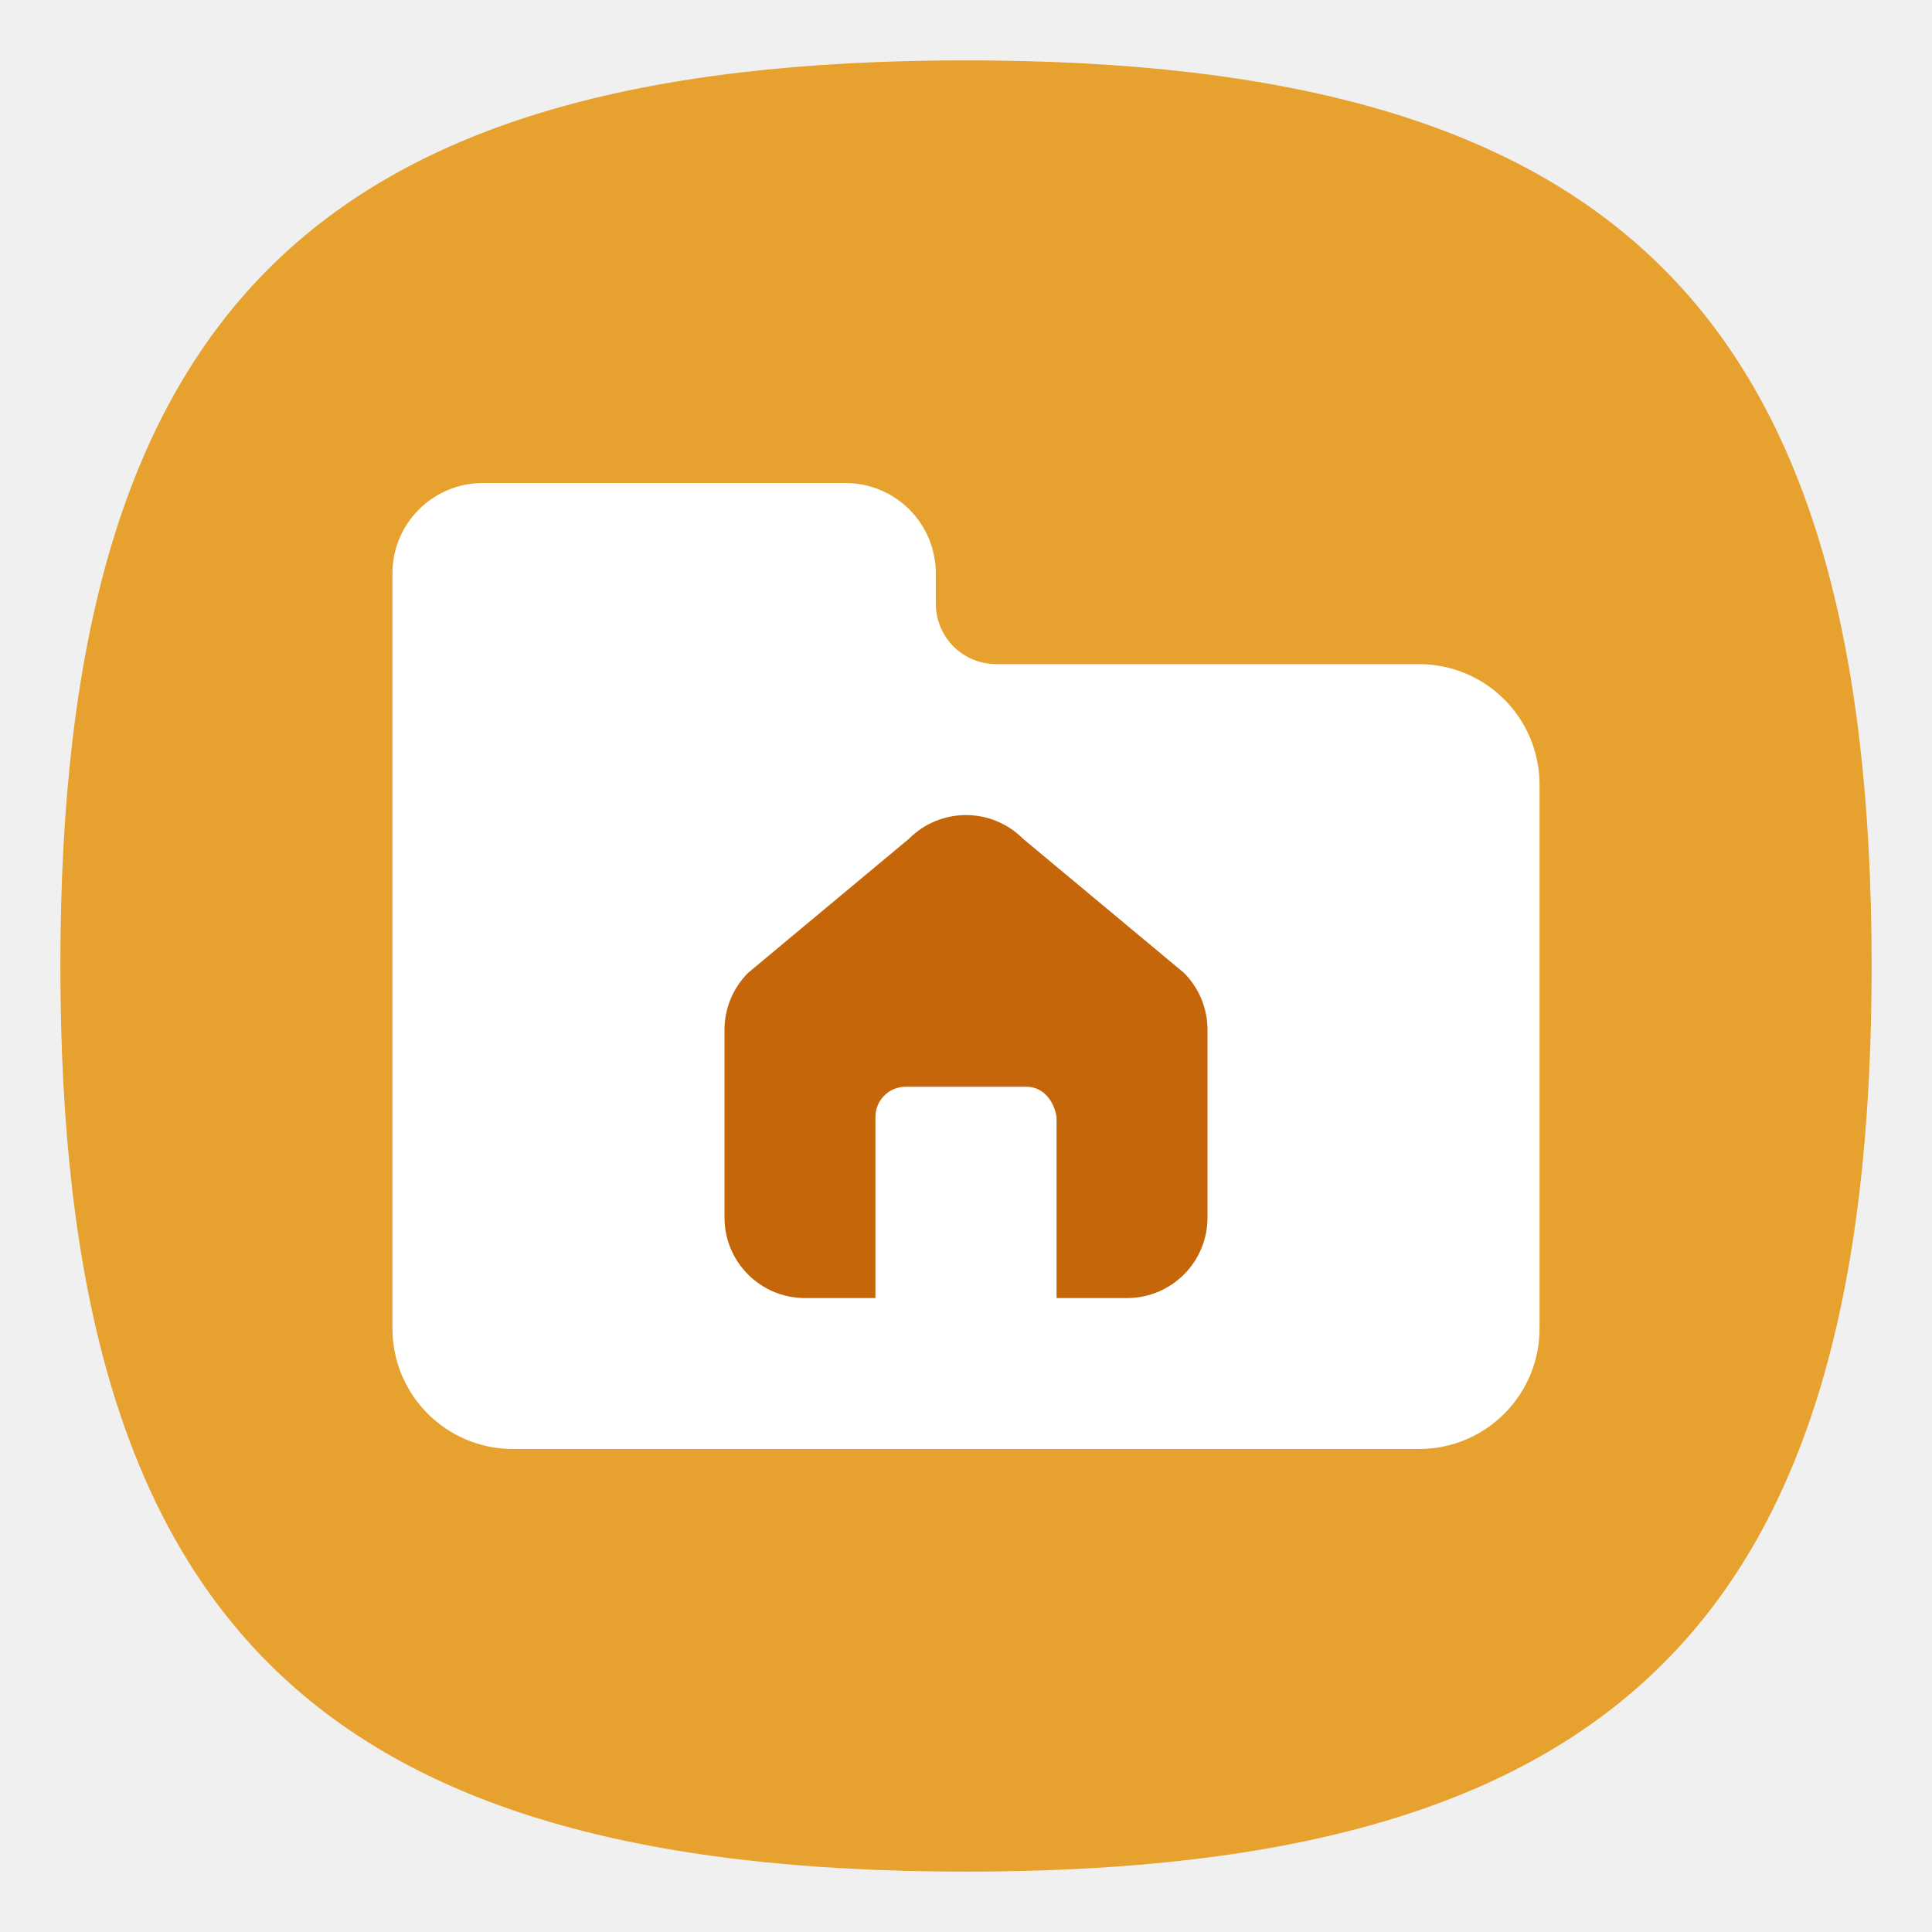
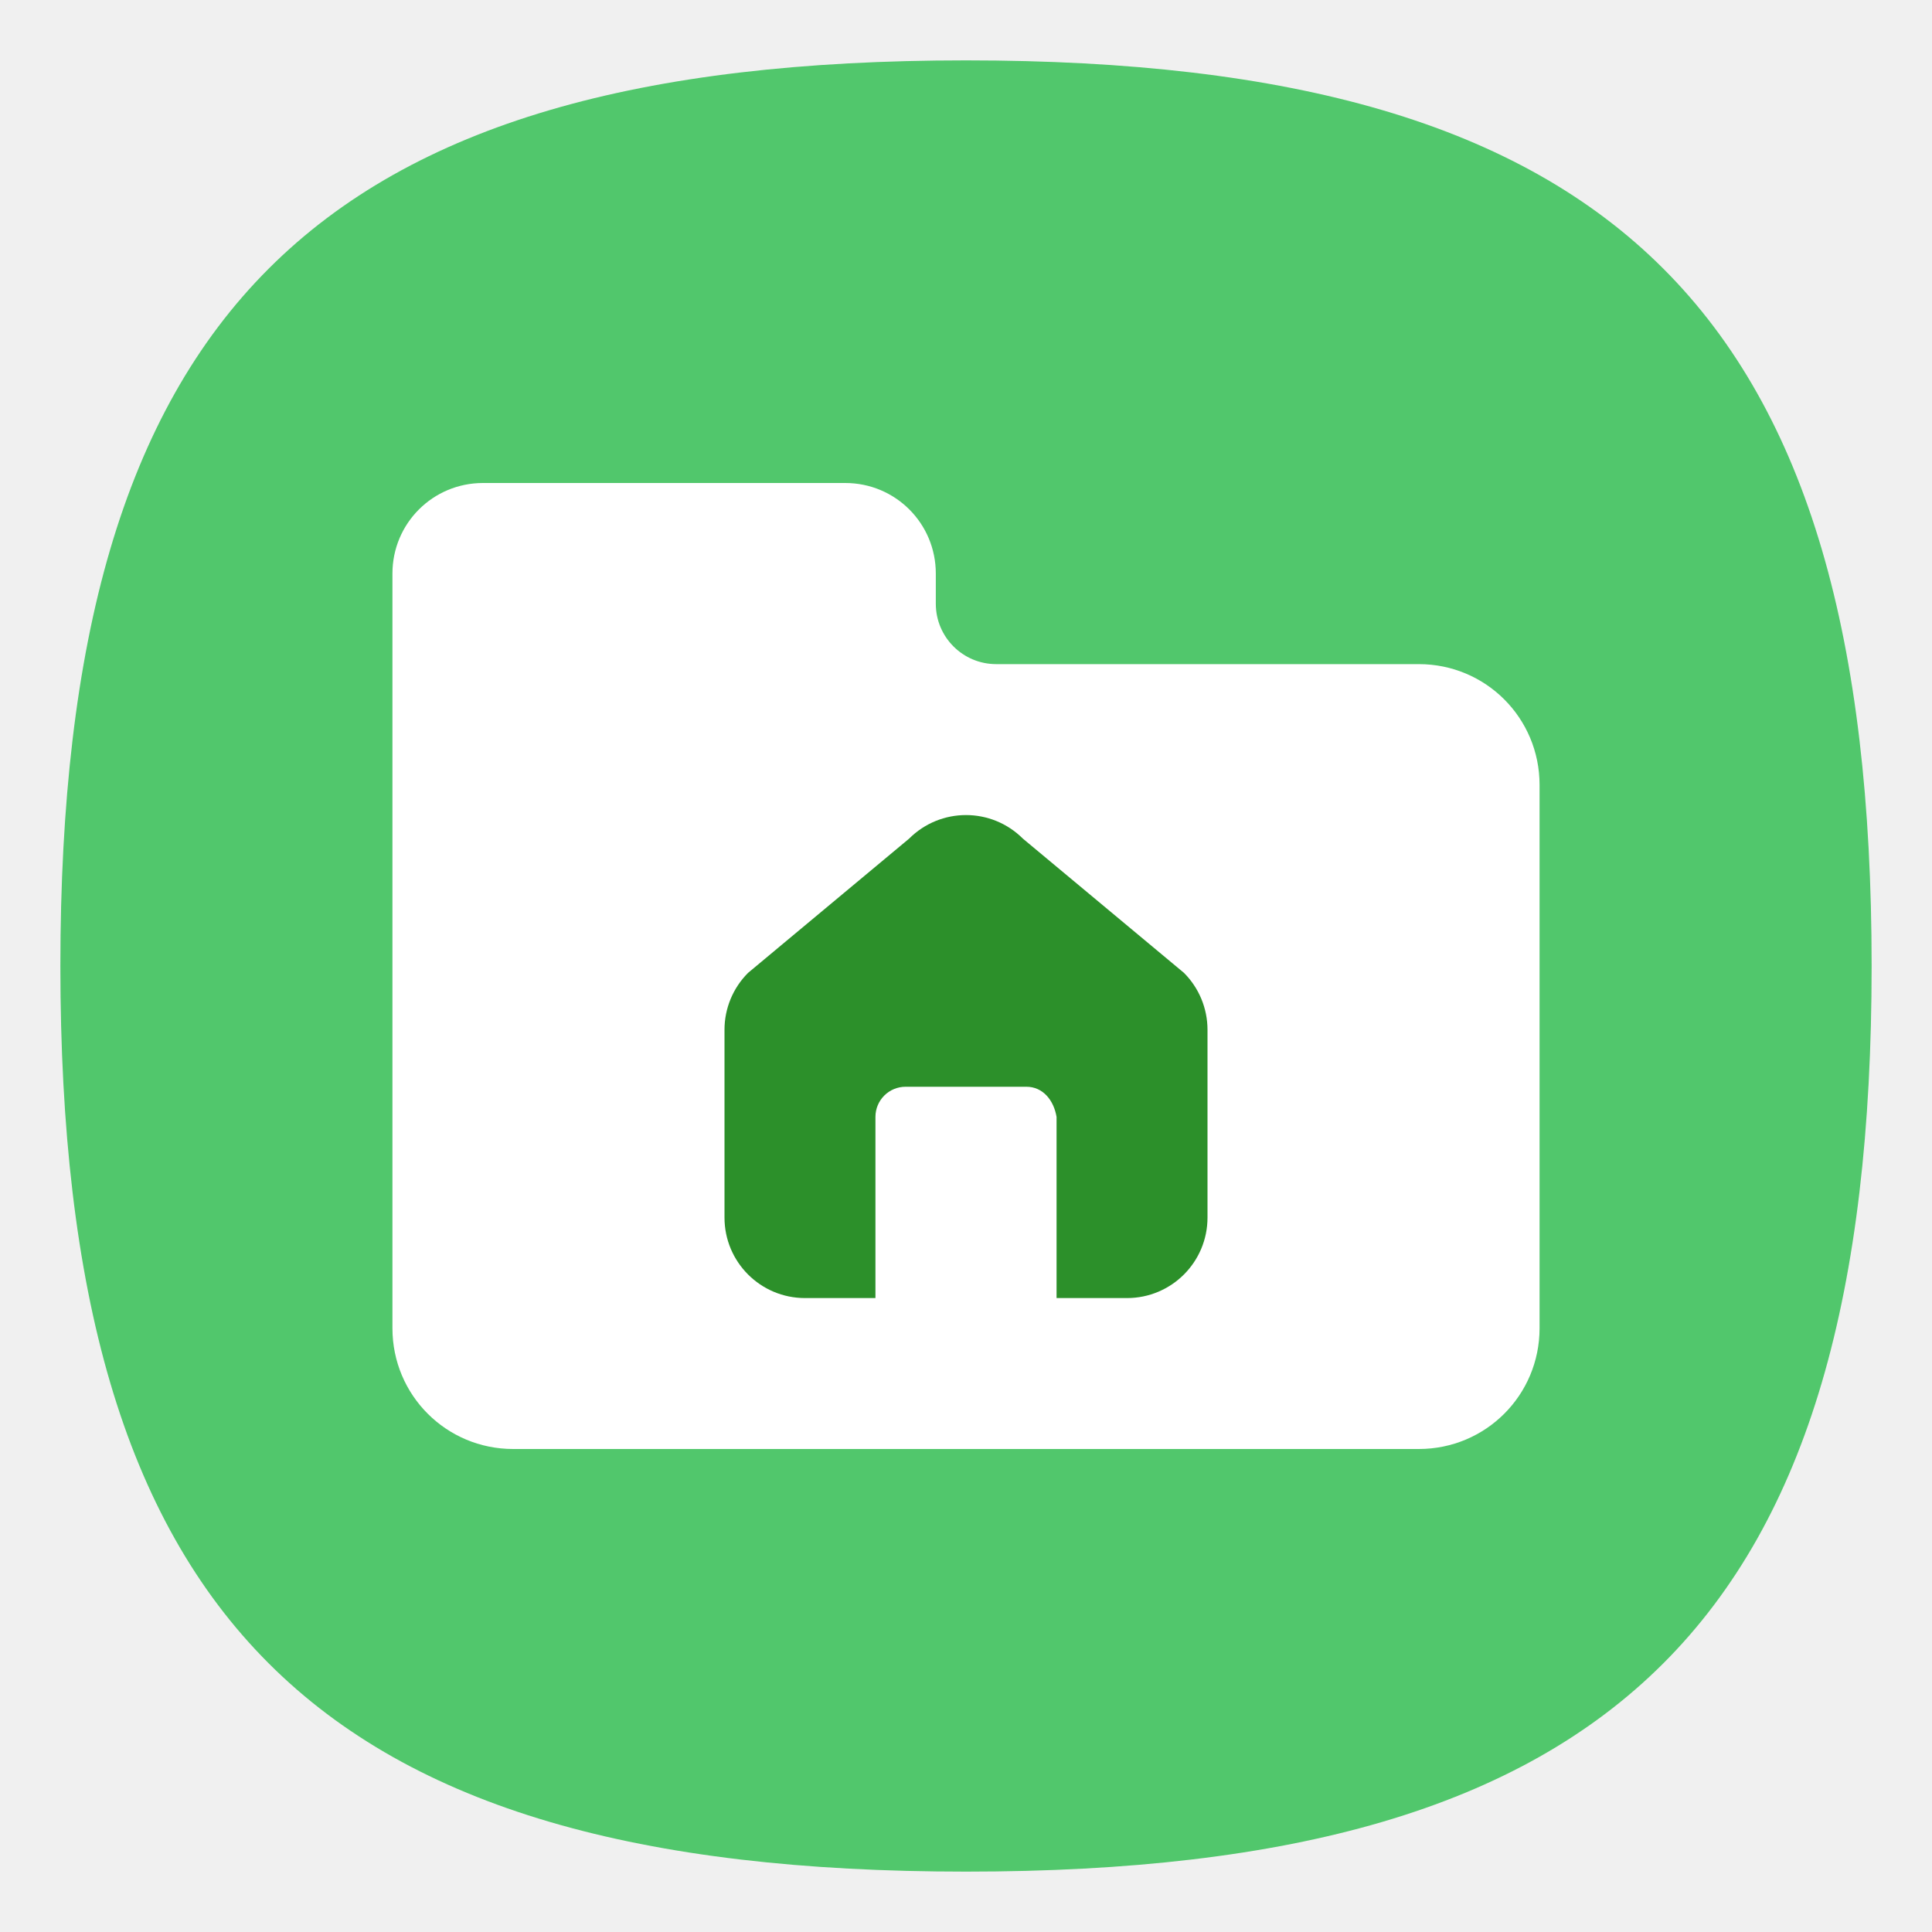
<svg xmlns="http://www.w3.org/2000/svg" viewbox="0 0 200 200" version="1.1" id="svg4" width="64" height="64">
-   <defs id="defs8" />
-   <path d="M 2,32 C 2,10.4 10.4,2 32,2 53.6,2 62,10.4 62,32 62,53.6 53.6,62 32,62 10.4,62 2,53.6 2,32" id="path2" style="stroke-width:0.3;fill:#e7a12e;fill-opacity:1" />
+   <defs id="defs8">
+     <filter style="color-interpolation-filters:sRGB;" id="filter14" x="0" y="0" width="1" height="1">
+       <feColorMatrix type="hueRotate" values="83" result="color1" id="feColorMatrix13" />
+       <feColorMatrix type="saturate" values="0.769" result="color2" id="feColorMatrix14" />
+     </filter>
+     <filter style="color-interpolation-filters:sRGB;" id="filter16" x="0" y="0" width="1" height="1">
+       <feColorMatrix type="hueRotate" values="82" result="color1" id="feColorMatrix15" />
+       <feColorMatrix type="saturate" values="0.769" result="color2" id="feColorMatrix16" />
+     </filter>
+   </defs>
+   <path d="M 2,32 C 2,10.4 10.4,2 32,2 53.6,2 62,10.4 62,32 62,53.6 53.6,62 32,62 10.4,62 2,53.6 2,32" id="path2" style="stroke-width:0.3;fill:#e7a12e;fill-opacity:1;filter:url(#filter14)" />
  <path id="rect1033" style="fill:#ffffff;stroke-width:2;stroke-linecap:round;stroke-linejoin:round" d="M 16 16 C 14.338 16 13 17.338 13 19 L 13 44 C 13 46.216 14.784 48 17 48 L 47 48 C 49.216 48 51 46.216 51 44 L 51 26 C 51 23.784 49.216 22 47 22 L 33 22 A 2 2 0 0 1 31 20 L 31 19 C 31 17.338 29.662 16 28 16 L 16 16 z " />
-   <path id="path3442" style="color:#000000;fill:#c5660a;fill-opacity:1;stroke:none;stroke-width:0.889;stroke-linecap:round;stroke-linejoin:round;-inkscape-stroke:none" d="m 32,27 c -0.682,0 -1.364,0.261 -1.885,0.781 L 24.781,32.227 C 24.281,32.727 24,33.404 24,34.111 v 6.223 C 24,41.807 25.193,43 26.666,43 H 29 v -6 c 0,-0.554 0.446,-1 1,-1 h 4 c 0.554,0 0.909,0.454 1,1 v 6 h 2.334 C 38.807,43 40,41.807 40,40.334 v -6.223 c -1.36e-4,-0.707 -0.281,-1.385 -0.781,-1.885 L 33.885,27.781 C 33.364,27.261 32.682,27 32,27 Z" />
+   <path id="path3442" style="color:#000000;fill:#c5660a;fill-opacity:1;stroke:none;stroke-width:0.889;stroke-linecap:round;stroke-linejoin:round;-inkscape-stroke:none;filter:url(#filter16)" d="m 32,27 c -0.682,0 -1.364,0.261 -1.885,0.781 L 24.781,32.227 C 24.281,32.727 24,33.404 24,34.111 v 6.223 C 24,41.807 25.193,43 26.666,43 H 29 v -6 c 0,-0.554 0.446,-1 1,-1 h 4 c 0.554,0 0.909,0.454 1,1 v 6 h 2.334 C 38.807,43 40,41.807 40,40.334 v -6.223 c -1.36e-4,-0.707 -0.281,-1.385 -0.781,-1.885 L 33.885,27.781 C 33.364,27.261 32.682,27 32,27 Z" />
</svg>
